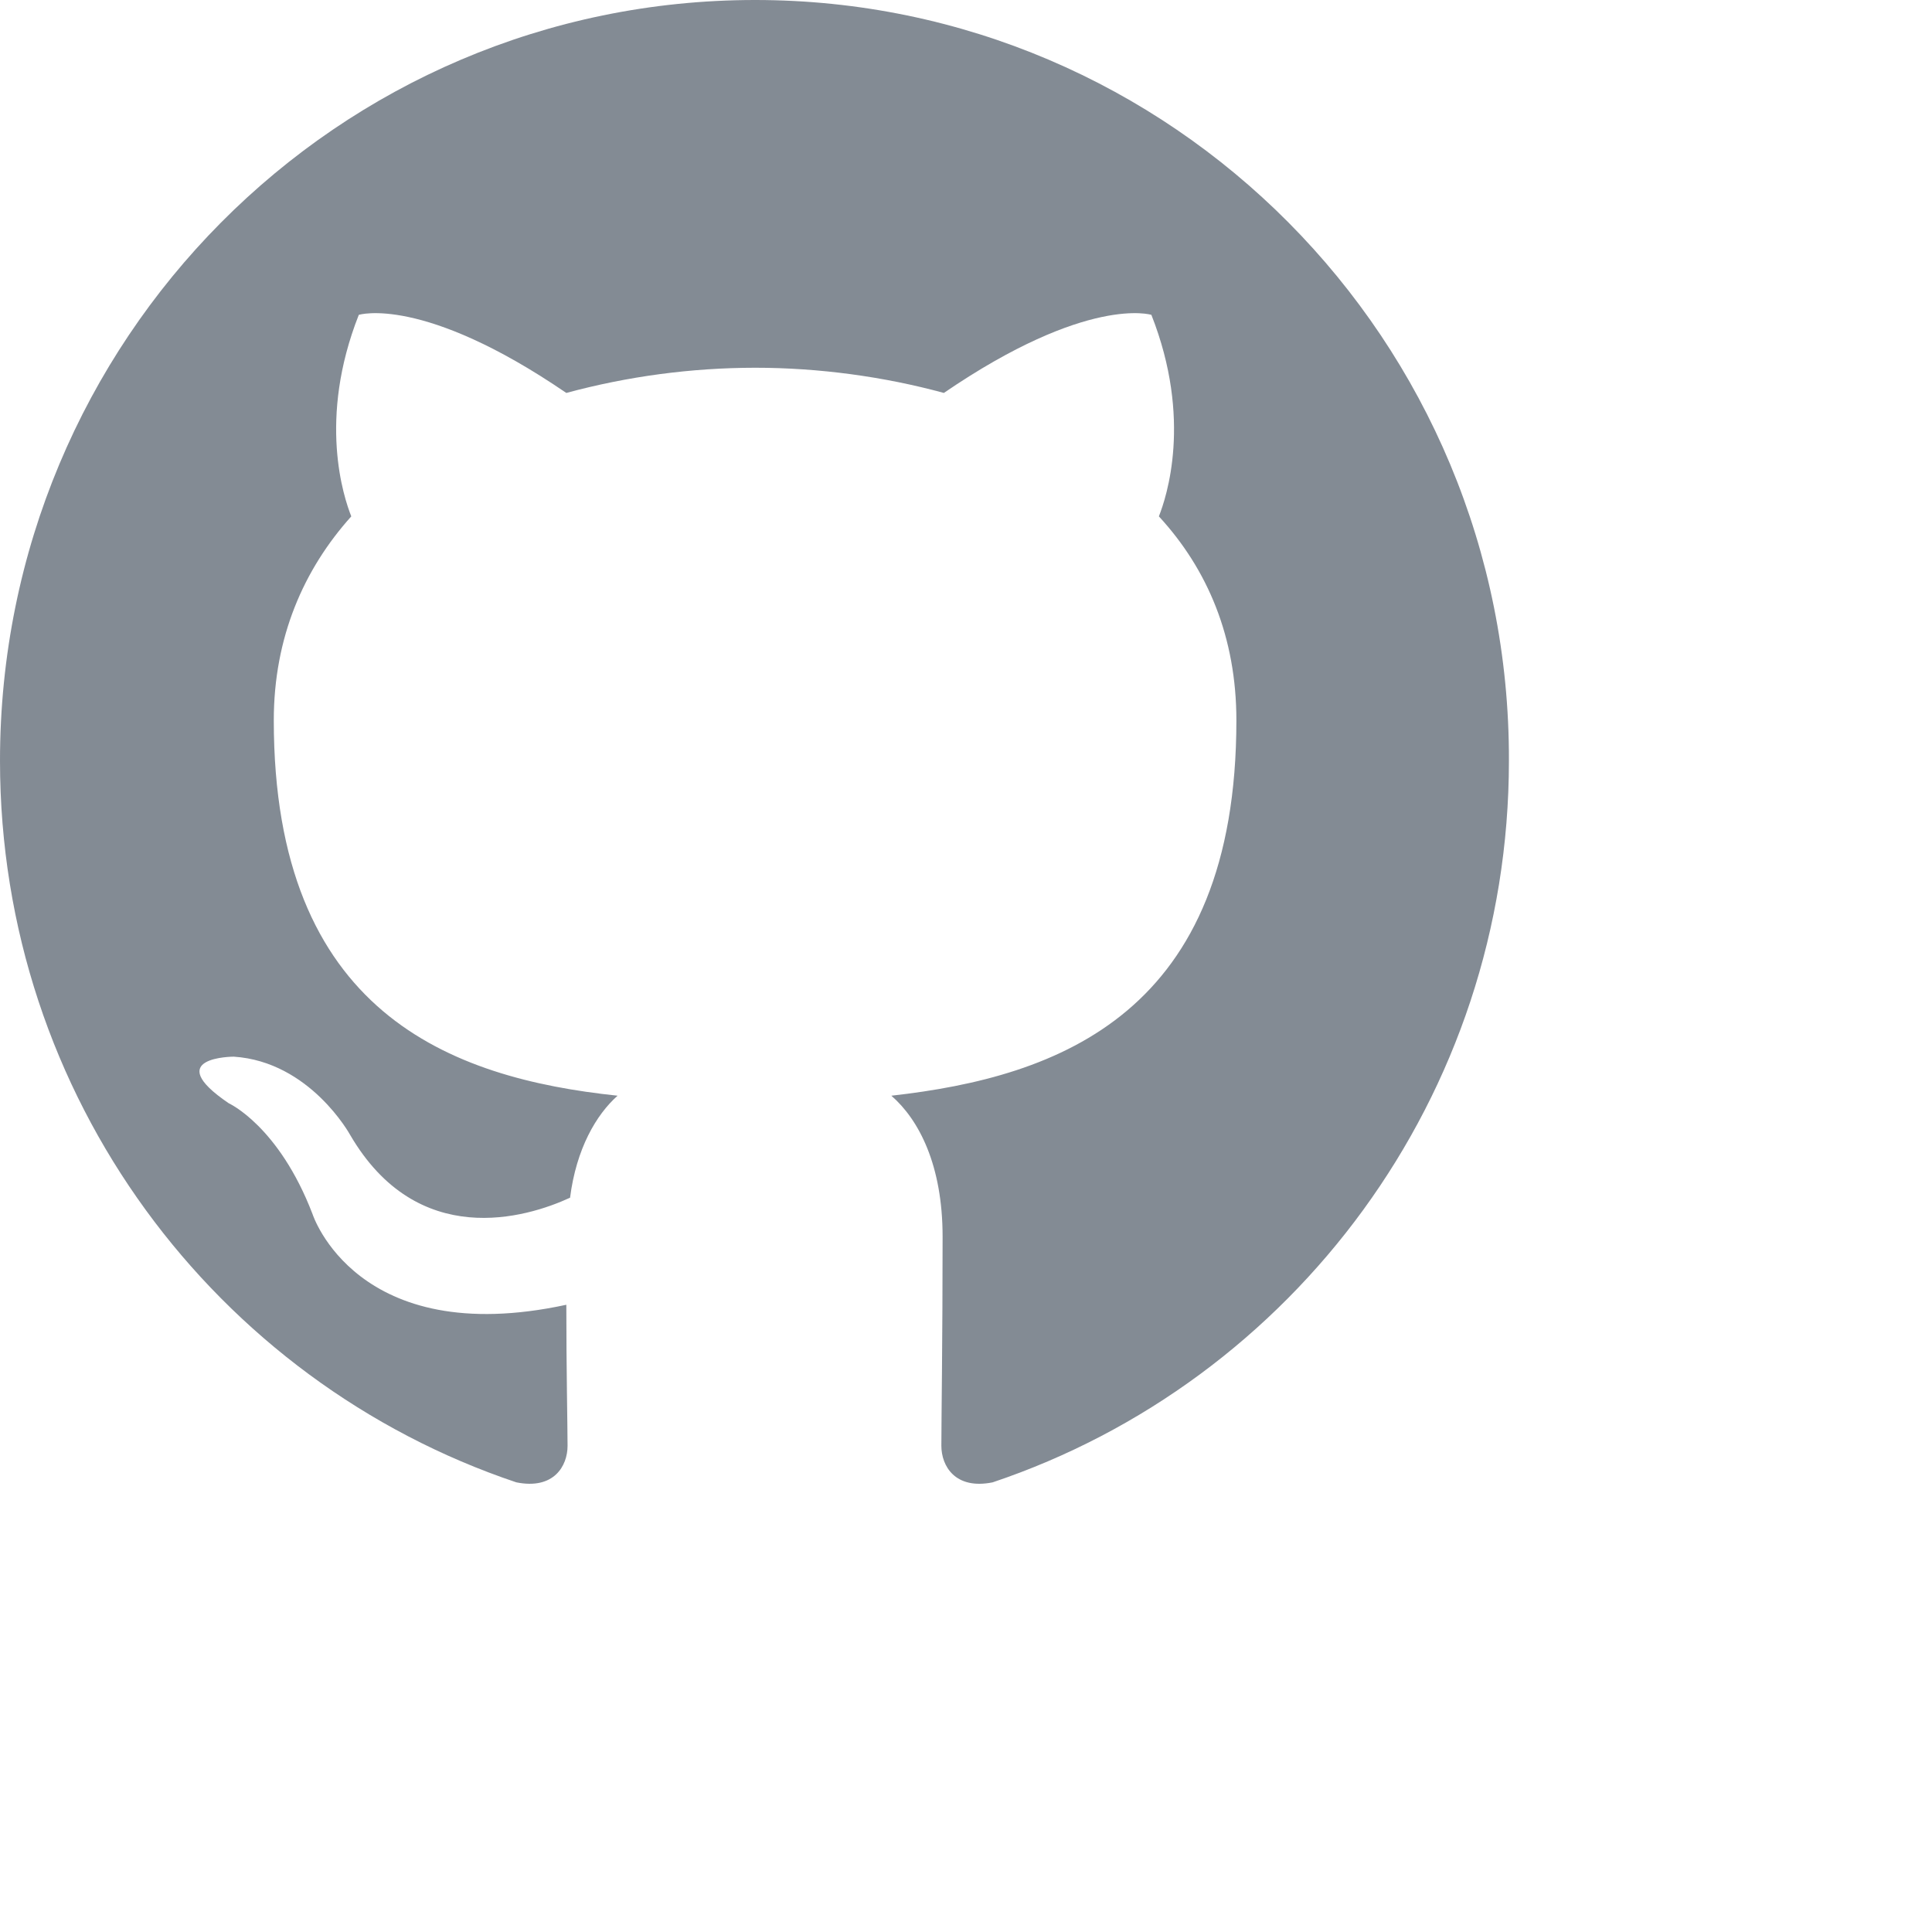
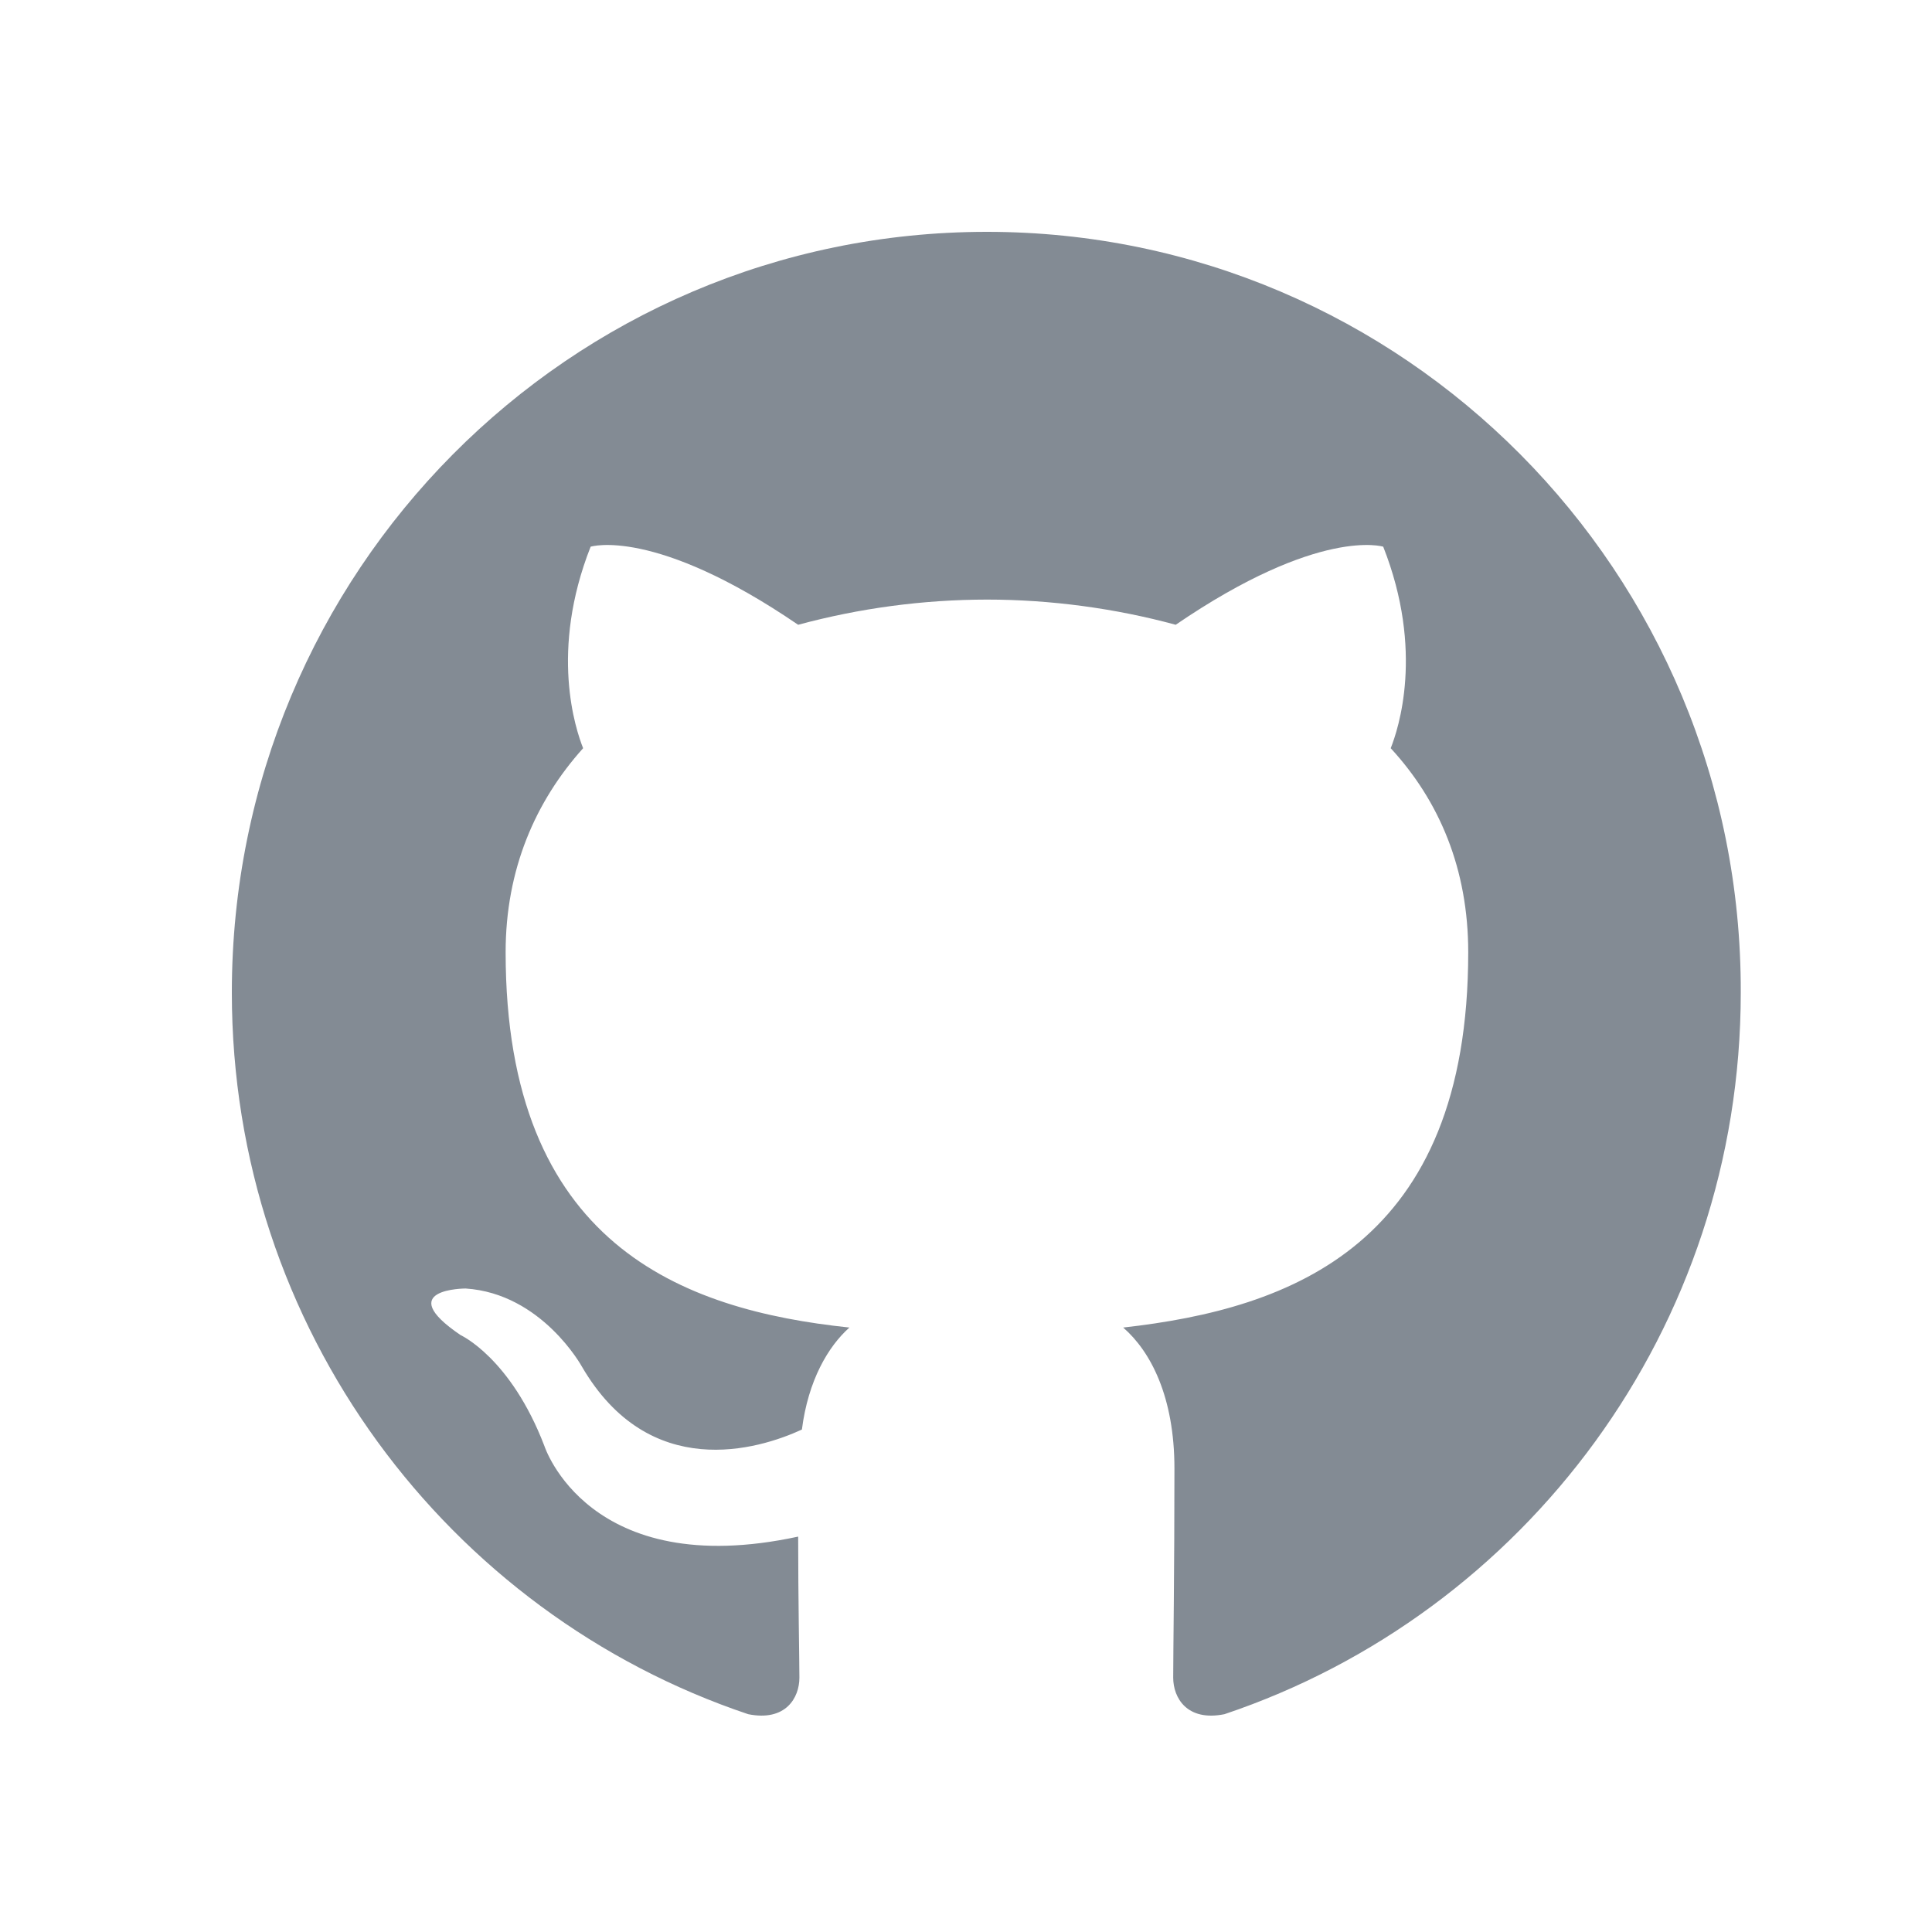
- <svg xmlns="http://www.w3.org/2000/svg" viewBox="0 0 50 50" version="1.1">
+ <svg xmlns="http://www.w3.org/2000/svg" viewBox="-6 -6 50 50" version="1.1">
  <path transform="matrix(0.4 0 0 0.4 0 0)" d="M48.854 0C21.839 0 0 22 0 49.217c0 21.756 13.993 40.172 33.405 46.69 2.427.49 3.316-1.059 3.316-2.362 0-1.141-.08-5.052-.08-9.127-13.59 2.934-16.42-5.867-16.42-5.867-2.184-5.704-5.42-7.17-5.42-7.17-4.448-3.015.324-3.015.324-3.015 4.934.326 7.523 5.052 7.523 5.052 4.367 7.496 11.404 5.378 14.235 4.074.404-3.178 1.699-5.378 3.074-6.6-10.839-1.141-22.243-5.378-22.243-24.283 0-5.378 1.94-9.778 5.014-13.2-.485-1.222-2.184-6.275.486-13.038 0 0 4.125-1.304 13.426 5.052a46.97 46.97 0 0 1 12.214-1.63c4.125 0 8.33.571 12.213 1.63 9.302-6.356 13.427-5.052 13.427-5.052 2.67 6.763.97 11.816.485 13.038 3.155 3.422 5.015 7.822 5.015 13.2 0 18.905-11.404 23.06-22.324 24.283 1.78 1.548 3.316 4.481 3.316 9.126 0 6.6-.08 11.897-.08 13.526 0 1.304.89 2.853 3.316 2.364 19.412-6.52 33.405-24.935 33.405-46.691C97.707 22 75.788 0 48.854 0z" fill="#313d4d" style=" opacity: .6; " />
</svg>
